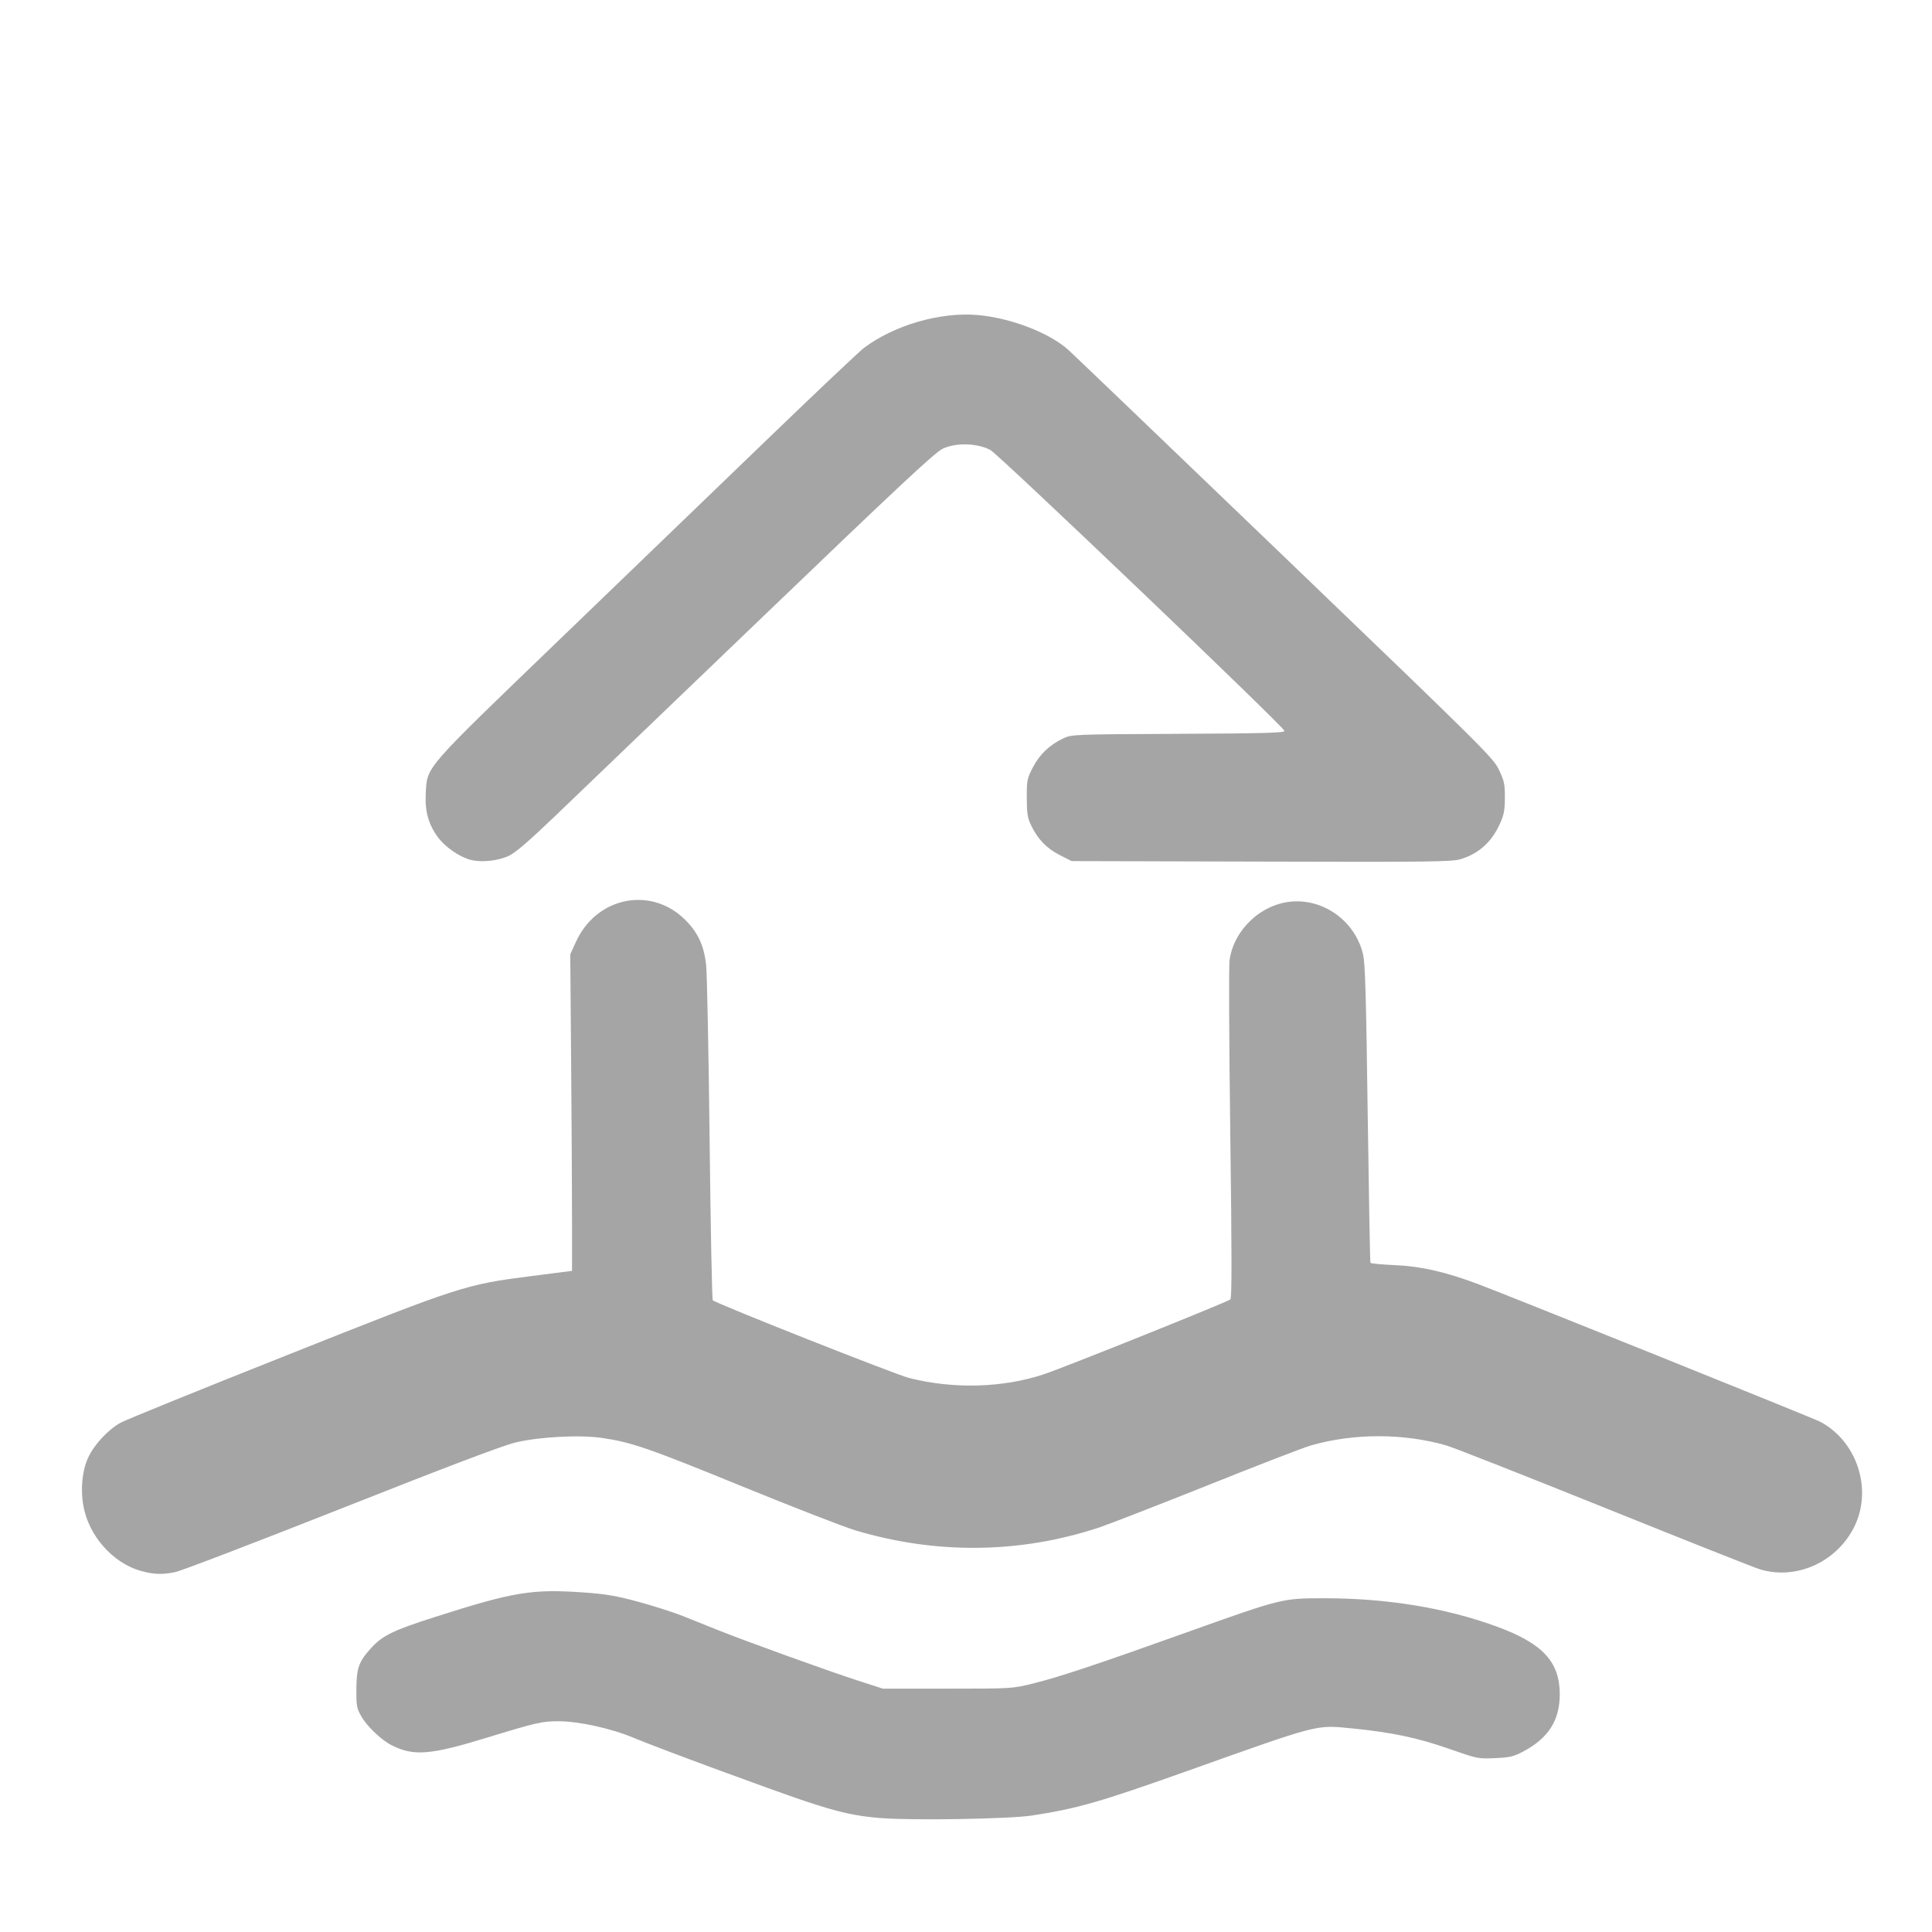
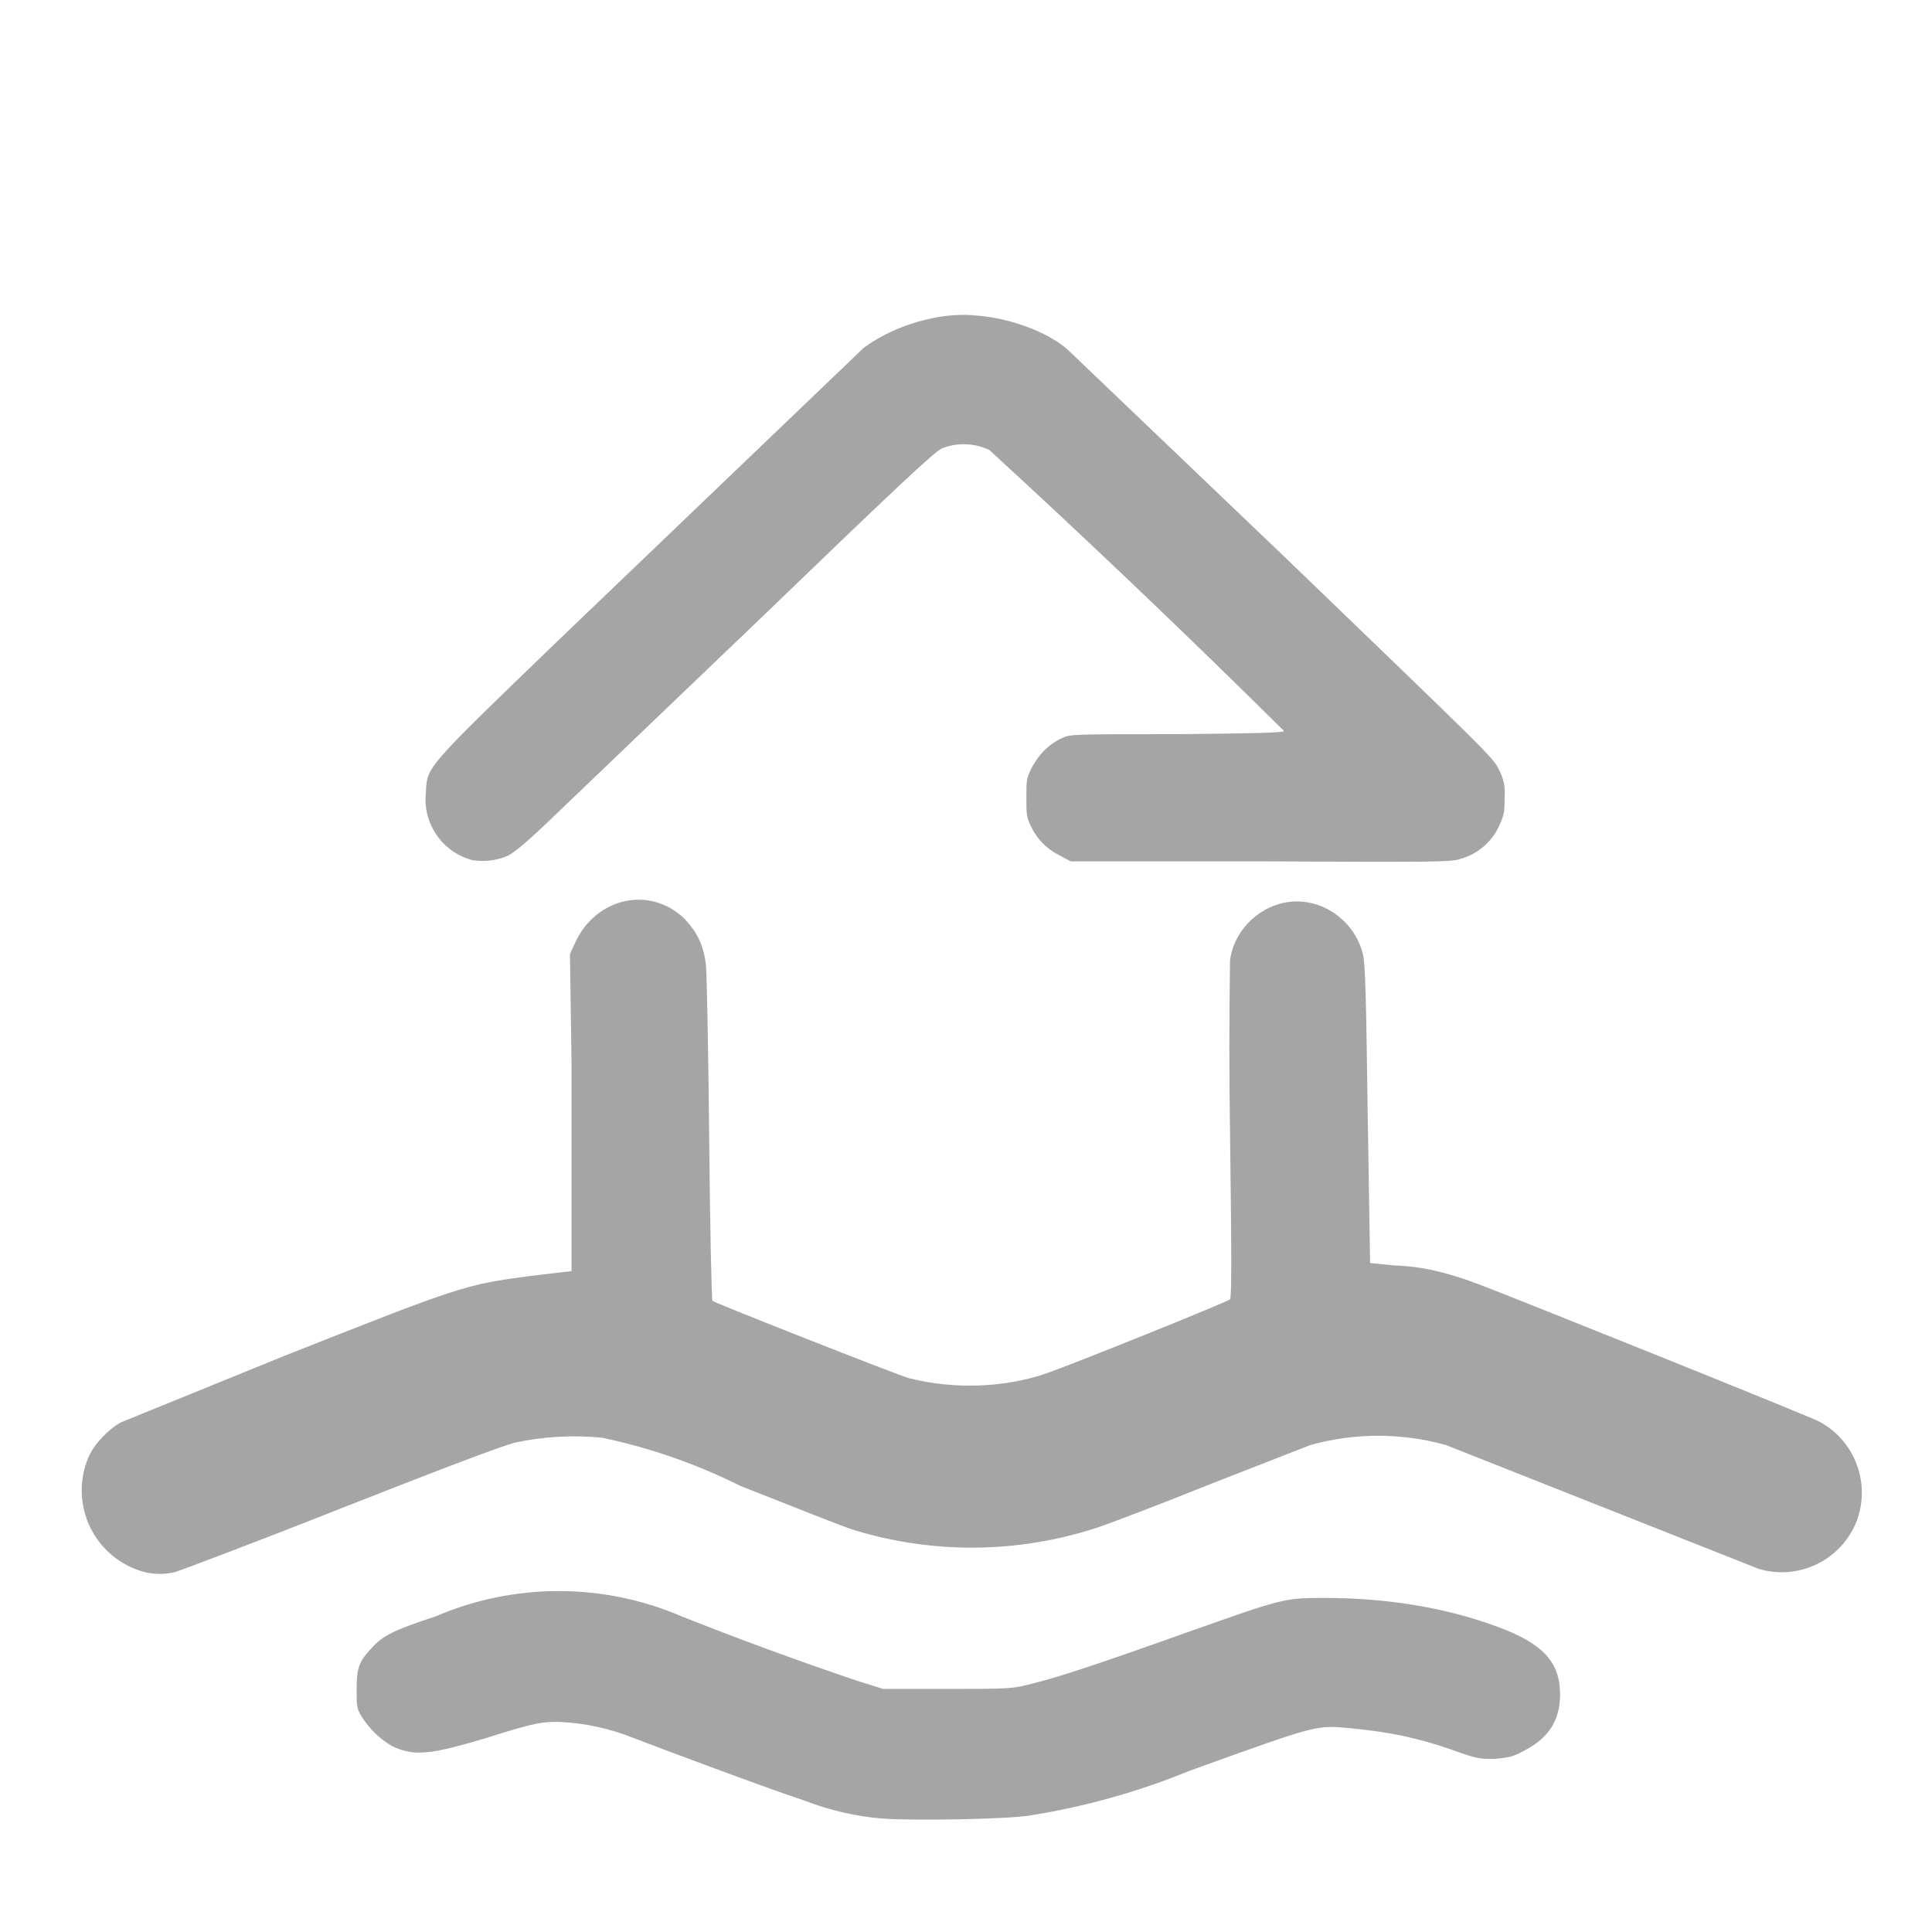
- <svg xmlns="http://www.w3.org/2000/svg" width="24" height="24" viewBox="0 0 24 24" version="1.1" id="svg3715">
-   <defs id="defs3719" />
-   <path style="fill:#a5a5a5;fill-opacity:1;stroke-width:0.023" d="m 10.951,22.586 c -0.325,-0.026 -0.534,-0.073 -0.95,-0.212 -0.431,-0.144 -1.826,-0.659 -2.134,-0.788 -0.278,-0.116 -0.675,-0.203 -0.927,-0.204 -0.208,-2.74e-4 -0.271,0.014 -0.908,0.209 -0.687,0.21 -0.893,0.226 -1.163,0.091 -0.132,-0.066 -0.31,-0.236 -0.383,-0.365 -0.054,-0.095 -0.06,-0.128 -0.059,-0.327 9.89e-4,-0.266 0.029,-0.347 0.179,-0.513 0.143,-0.159 0.278,-0.225 0.803,-0.392 0.973,-0.311 1.201,-0.348 1.84,-0.303 0.283,0.02 0.408,0.042 0.688,0.118 0.188,0.051 0.429,0.129 0.536,0.171 0.107,0.043 0.304,0.122 0.439,0.176 0.344,0.138 1.369,0.508 1.742,0.629 l 0.313,0.101 h 0.804 c 0.803,0 0.804,-9.2e-5 1.066,-0.065 0.323,-0.08 0.78,-0.232 1.904,-0.634 1.183,-0.423 1.188,-0.424 1.709,-0.424 0.776,0 1.501,0.118 2.133,0.348 0.578,0.21 0.792,0.438 0.793,0.844 3.52e-4,0.323 -0.14,0.545 -0.451,0.71 -0.122,0.065 -0.168,0.076 -0.353,0.084 -0.21,0.01 -0.218,0.008 -0.581,-0.119 -0.387,-0.135 -0.704,-0.201 -1.193,-0.25 -0.454,-0.045 -0.392,-0.061 -2.033,0.523 -1.11,0.395 -1.386,0.474 -1.954,0.56 -0.274,0.042 -1.479,0.062 -1.86,0.031 z M 1.804,19.528 c -0.342,-0.07 -0.657,-0.383 -0.752,-0.749 -0.058,-0.222 -0.04,-0.497 0.045,-0.676 0.076,-0.162 0.247,-0.344 0.402,-0.43 0.061,-0.034 0.981,-0.408 2.044,-0.83 2.189,-0.871 2.232,-0.885 3.049,-0.99 l 0.514,-0.066 v -0.612 c 0,-0.337 -0.005,-1.221 -0.011,-1.966 l -0.011,-1.355 0.071,-0.155 c 0.252,-0.552 0.918,-0.693 1.344,-0.285 0.167,0.161 0.245,0.324 0.273,0.574 0.011,0.105 0.031,1.08 0.043,2.168 0.012,1.088 0.03,1.986 0.039,1.996 0.04,0.041 2.267,0.922 2.44,0.966 0.552,0.14 1.165,0.123 1.675,-0.047 0.258,-0.086 2.288,-0.901 2.315,-0.929 0.019,-0.021 0.019,-0.534 -9.89e-4,-2.065 -0.015,-1.121 -0.019,-2.089 -0.009,-2.152 0.057,-0.382 0.395,-0.697 0.778,-0.726 0.405,-0.03 0.785,0.253 0.88,0.655 0.027,0.112 0.038,0.499 0.058,1.978 0.014,1.011 0.029,1.846 0.034,1.855 0.005,0.009 0.143,0.022 0.306,0.029 0.323,0.014 0.631,0.085 1.03,0.235 0.402,0.151 4.16,1.663 4.248,1.709 0.449,0.234 0.649,0.814 0.441,1.275 -0.207,0.458 -0.724,0.701 -1.189,0.559 -0.066,-0.02 -0.933,-0.364 -1.926,-0.764 -0.994,-0.4 -1.879,-0.749 -1.967,-0.774 -0.529,-0.153 -1.153,-0.153 -1.682,-2.78e-4 -0.088,0.025 -0.666,0.248 -1.284,0.496 -0.619,0.247 -1.224,0.482 -1.346,0.523 -0.981,0.325 -2.021,0.337 -3.026,0.037 -0.143,-0.043 -0.782,-0.291 -1.421,-0.552 -1.15,-0.47 -1.364,-0.544 -1.729,-0.597 -0.278,-0.041 -0.782,-0.014 -1.074,0.056 -0.159,0.038 -0.855,0.302 -2.166,0.821 -1.063,0.42 -1.992,0.776 -2.064,0.79 -0.15,0.029 -0.228,0.029 -0.366,4.01e-4 z m 4.048,-8.845 c -0.141,-0.035 -0.323,-0.16 -0.414,-0.285 -0.117,-0.16 -0.161,-0.324 -0.149,-0.543 0.019,-0.338 -0.037,-0.274 1.644,-1.893 0.819,-0.79 1.986,-1.914 2.593,-2.499 0.607,-0.585 1.149,-1.098 1.206,-1.141 0.377,-0.283 0.948,-0.448 1.408,-0.409 0.413,0.035 0.896,0.221 1.133,0.435 0.059,0.053 1.27,1.214 2.691,2.579 2.492,2.394 2.586,2.487 2.657,2.637 0.065,0.137 0.074,0.177 0.073,0.343 -9e-5,0.152 -0.011,0.213 -0.057,0.316 -0.104,0.235 -0.263,0.38 -0.493,0.45 -0.108,0.033 -0.382,0.036 -2.477,0.03 l -2.355,-0.006 -0.149,-0.076 c -0.163,-0.083 -0.274,-0.199 -0.356,-0.372 -0.043,-0.09 -0.051,-0.144 -0.052,-0.339 -2.47e-4,-0.22 0.004,-0.239 0.076,-0.378 0.085,-0.162 0.204,-0.276 0.372,-0.357 0.11,-0.052 0.111,-0.053 1.435,-0.059 1.071,-0.005 1.323,-0.012 1.318,-0.037 -0.013,-0.057 -3.544,-3.428 -3.652,-3.488 -0.159,-0.087 -0.429,-0.095 -0.593,-0.017 -0.097,0.046 -0.537,0.457 -2.24,2.092 -1.166,1.119 -2.325,2.232 -2.576,2.472 -0.318,0.305 -0.491,0.454 -0.571,0.492 -0.132,0.063 -0.338,0.086 -0.47,0.053 z" id="path5349" />
+ <svg xmlns="http://www.w3.org/2000/svg" width="24" height="24" viewBox="0 0 24 24">
+   <path fill="#a5a5a5" d="M10.95 22.59a3.47 3.47 0 01-.95-.22c-.43-.14-1.82-.66-2.13-.78a2.8 2.8 0 00-.93-.2c-.2 0-.27 0-.9.2-.7.21-.9.23-1.17.1a1.1 1.1 0 01-.38-.37c-.06-.1-.06-.13-.06-.33 0-.27.03-.35.18-.51.14-.16.28-.23.8-.4a3.87 3.87 0 013.06 0 44.29 44.29 0 002.18.8l.32.1h.8c.8 0 .8 0 1.07-.07.32-.08.78-.23 1.9-.63 1.19-.42 1.2-.43 1.71-.43.78 0 1.5.12 2.13.35.58.21.8.44.8.85 0 .32-.14.54-.45.7-.13.07-.17.08-.36.1-.2 0-.22 0-.58-.13-.39-.13-.7-.2-1.2-.25-.45-.04-.38-.06-2.02.53a8.9 8.9 0 01-1.96.55c-.27.05-1.48.07-1.86.04zM1.8 19.53a1.05 1.05 0 01-.7-1.43c.07-.16.24-.34.4-.43l2.04-.83c2.2-.87 2.23-.88 3.05-.99l.51-.06v-.61-1.97l-.02-1.36.07-.15c.26-.55.92-.7 1.35-.29.16.17.24.33.27.58.01.1.03 1.08.04 2.17.01 1.08.03 1.98.04 2 .04.03 2.27.91 2.44.96.55.14 1.17.12 1.68-.05.25-.08 2.29-.9 2.31-.93.02-.02.02-.53 0-2.06a68.73 68.73 0 010-2.15c.05-.39.39-.7.77-.73.4-.03.78.25.88.65.03.12.04.5.06 1.98l.03 1.86.3.03c.33.01.64.08 1.04.23.4.15 4.16 1.66 4.24 1.71a1 1 0 01.45 1.27 1 1 0 01-1.2.56l-1.92-.76-1.97-.78a3.14 3.14 0 00-1.68 0l-1.28.5c-.62.25-1.23.48-1.35.52a5 5 0 01-3.03.04c-.14-.04-.78-.3-1.42-.55a7.1 7.1 0 00-1.72-.6 3.52 3.52 0 00-1.08.06c-.16.04-.85.3-2.17.82-1.06.42-1.99.77-2.06.79a.8.8 0 01-.37 0zm4.05-8.85a.78.78 0 01-.56-.83c.02-.33-.04-.27 1.64-1.89a13118.4 13118.4 0 003.8-3.64c.38-.28.95-.45 1.4-.4.42.03.9.21 1.14.43l2.7 2.58c2.49 2.4 2.58 2.48 2.65 2.63a.6.6 0 01.07.35c0 .15 0 .2-.05.31a.75.75 0 01-.5.45c-.1.04-.38.04-2.47.03H13.3l-.15-.08a.76.76 0 01-.35-.37c-.05-.1-.05-.15-.05-.34 0-.22 0-.24.07-.38.09-.16.2-.28.37-.36.11-.05.11-.05 1.44-.05 1.07-.01 1.32-.02 1.32-.04a133.1 133.1 0 00-3.66-3.49.74.74 0 00-.59-.02c-.1.05-.54.46-2.24 2.1l-2.58 2.47c-.31.3-.49.45-.57.49a.8.8 0 01-.47.05z" />
</svg>
